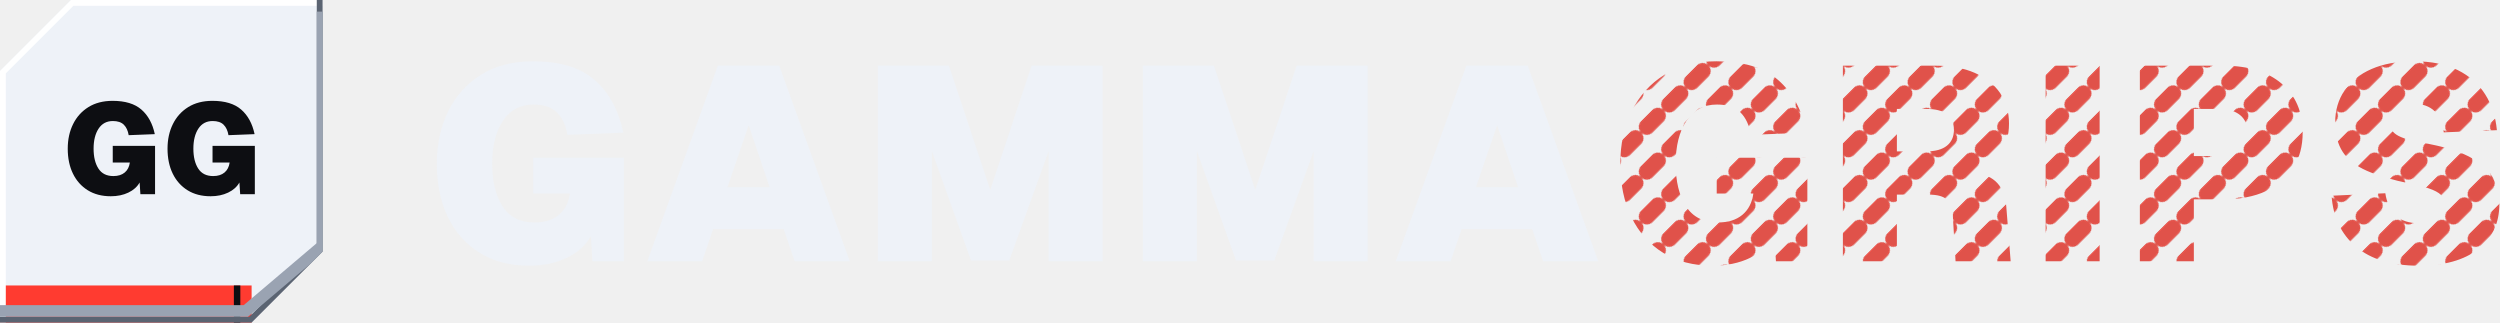
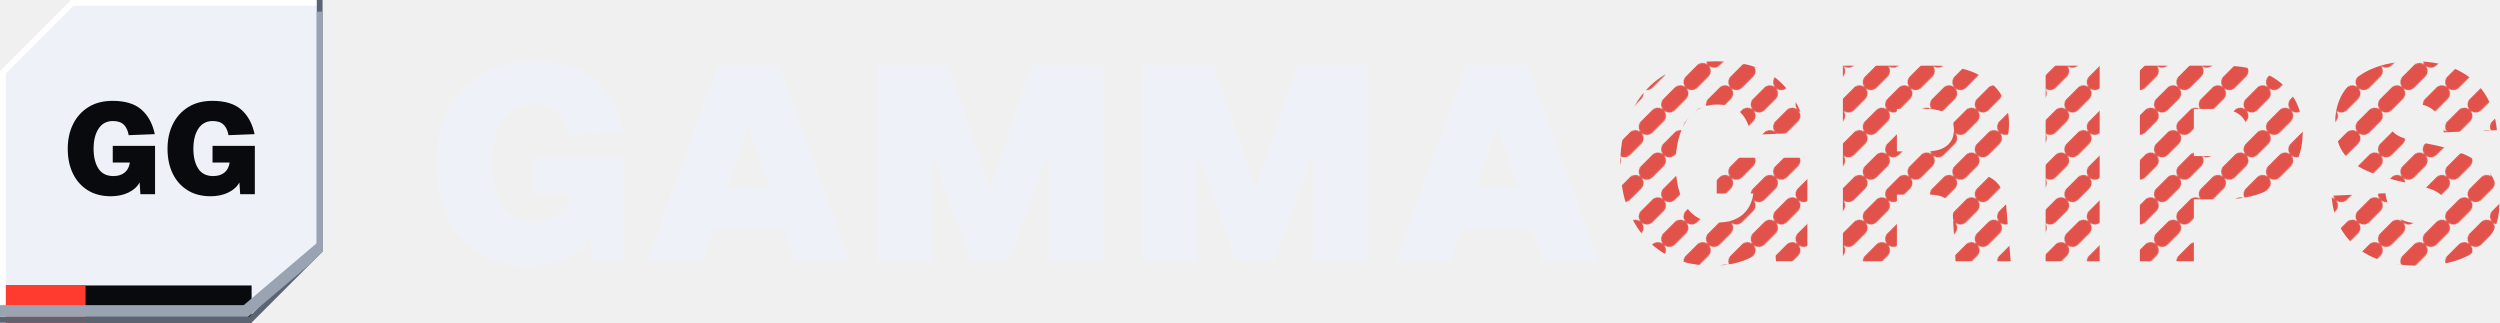
<svg xmlns="http://www.w3.org/2000/svg" viewBox="0 0 744 96">
  <g transform="translate(0 0)">
    <defs>
      <clipPath id="kc-lkk">
        <path d="M21.12 0H96V74.88L74.88 96H0V21.12Z" />
      </clipPath>
    </defs>
    <path d="M21.12 0H96V74.88L74.88 96H0V21.12Z" fill="#eef2f8" />
    <g clip-path="url(#kc-lkk)">
-       <rect x="0" y="84.96" width="74.88" height="11.04" fill="#ff3b30" />
-       <rect x="69.6" y="84.96" width="1.92" height="11.04" fill="#0d0e12" />
+       <rect x="0" y="84.96" width="74.88" height="11.04" fill="#090a0d" />
+       <rect x="0" y="84.96" width="25.459" height="11.04" fill="#ff3b30" />
      <g fill="none" stroke-width="3.456">
        <path d="M0 96V21.12L21.12 0H96" stroke="#ffffff" />
        <path d="M96 0V74.88L74.88 96H0" stroke="#5b6472" />
        <path d="M96 3.456V73.152L73.152 92.544H0" stroke="#9aa3b2" />
      </g>
    </g>
    <g transform="translate(20.16 30.01056) scale(0.3826804)">
      <g transform="translate(-4 72.6)">
-         <path d="M37.5 1.6L37.5 1.6Q27.1 1.6 19.6 -3.05Q12.1 -7.7 8.05 -16Q4 -24.3 4 -35.4L4 -35.4Q4 -46.1 8.15 -54.5Q12.3 -62.9 20.1 -67.75Q27.9 -72.6 38.9 -72.6L38.9 -72.6Q53.5 -72.6 61.3 -65.8Q69.1 -59 71.7 -46.7L71.7 -46.7L51.4 -45.9Q50.5 -51.2 47.6 -54.05Q44.7 -56.9 39.1 -56.9L39.1 -56.9Q31.9 -56.9 28 -51Q24.1 -45.1 24.1 -35.4L24.1 -35.4Q24.1 -25.8 27.85 -19.95Q31.6 -14.1 39.5 -14.1L39.5 -14.1Q45 -14.1 48.3 -16.85Q51.6 -19.6 52.3 -24.6L52.3 -24.6L39 -24.6L39 -37.6L71.9 -37.6L71.9 0L60.5 0L59.9 -9.1Q57.1 -4.1 51.15 -1.25Q45.2 1.6 37.5 1.6" fill="#0d0e12" />
-         <path d="M115.1 1.6L115.1 1.6Q104.7 1.6 97.2 -3.05Q89.7 -7.7 85.65 -16Q81.6 -24.3 81.6 -35.4L81.6 -35.4Q81.6 -46.1 85.75 -54.5Q89.9 -62.9 97.7 -67.75Q105.5 -72.6 116.5 -72.6L116.5 -72.6Q131.1 -72.6 138.9 -65.8Q146.7 -59 149.3 -46.7L149.3 -46.7L129 -45.9Q128.1 -51.2 125.2 -54.05Q122.3 -56.9 116.7 -56.9L116.7 -56.9Q109.5 -56.9 105.6 -51Q101.7 -45.1 101.7 -35.4L101.7 -35.4Q101.7 -25.8 105.45 -19.95Q109.2 -14.1 117.1 -14.1L117.1 -14.1Q122.6 -14.1 125.9 -16.85Q129.2 -19.6 129.9 -24.6L129.9 -24.6L116.6 -24.6L116.6 -37.6L149.5 -37.6L149.5 0L138.1 0L137.5 -9.1Q134.7 -4.1 128.75 -1.25Q122.8 1.6 115.1 1.6" fill="#0d0e12" />
+         <path d="M37.5 1.6L37.5 1.6Q27.1 1.6 19.6 -3.05Q12.1 -7.7 8.05 -16Q4 -24.3 4 -35.4L4 -35.4Q4 -46.1 8.15 -54.5Q12.3 -62.9 20.1 -67.75Q27.9 -72.6 38.9 -72.6L38.9 -72.6Q53.5 -72.6 61.3 -65.8Q69.1 -59 71.7 -46.7L71.7 -46.7L51.4 -45.9Q50.5 -51.2 47.6 -54.05Q44.7 -56.9 39.1 -56.9L39.1 -56.9Q31.9 -56.9 28 -51Q24.1 -45.1 24.1 -35.4L24.1 -35.4Q24.1 -25.8 27.85 -19.95Q31.6 -14.1 39.5 -14.1L39.5 -14.1Q45 -14.1 48.3 -16.85Q51.6 -19.6 52.3 -24.6L52.3 -24.6L39 -24.6L39 -37.6L71.9 -37.6L71.9 0L60.5 0L59.9 -9.1Q57.1 -4.1 51.15 -1.25Q45.2 1.6 37.5 1.6" fill="#090a0d" />
+         <path d="M115.1 1.6L115.1 1.6Q104.7 1.6 97.2 -3.05Q89.7 -7.7 85.65 -16Q81.6 -24.3 81.6 -35.4L81.6 -35.4Q81.6 -46.1 85.75 -54.5Q89.9 -62.9 97.7 -67.75Q105.5 -72.6 116.5 -72.6L116.5 -72.6Q131.1 -72.6 138.9 -65.8Q146.7 -59 149.3 -46.7L149.3 -46.7L129 -45.9Q128.1 -51.2 125.2 -54.05Q122.3 -56.9 116.7 -56.9L116.7 -56.9Q109.5 -56.9 105.6 -51Q101.7 -45.1 101.7 -35.4L101.7 -35.4Q101.7 -25.8 105.45 -19.95Q109.2 -14.1 117.1 -14.1L117.1 -14.1Q122.6 -14.1 125.9 -16.85Q129.2 -19.6 129.9 -24.6L129.9 -24.6L116.6 -24.6L116.6 -37.6L149.5 -37.6L149.5 0L138.1 0L137.5 -9.1Q134.7 -4.1 128.75 -1.25Q122.8 1.6 115.1 1.6" fill="#090a0d" />
      </g>
    </g>
  </g>
  <g transform="translate(130 18.24) scale(0.8198347)">
    <defs>
      <pattern id="kn-lk" width="11.5" height="11.5" patternUnits="userSpaceOnUse" patternTransform="rotate(45)">
        <rect width="5.8" height="11.5" rx="2.9" fill="#e0524a" />
      </pattern>
    </defs>
    <g transform="translate(-4 72.6)">
      <path d="M37.5 1.6L37.5 1.6Q27.1 1.6 19.6 -3.05Q12.1 -7.7 8.05 -16Q4 -24.3 4 -35.4L4 -35.4Q4 -46.1 8.15 -54.5Q12.3 -62.9 20.1 -67.75Q27.9 -72.6 38.9 -72.6L38.9 -72.6Q53.5 -72.6 61.3 -65.8Q69.1 -59 71.7 -46.7L71.7 -46.7L51.4 -45.9Q50.5 -51.2 47.6 -54.05Q44.7 -56.9 39.1 -56.9L39.1 -56.9Q31.9 -56.9 28 -51Q24.1 -45.1 24.1 -35.4L24.1 -35.4Q24.1 -25.8 27.85 -19.95Q31.6 -14.1 39.5 -14.1L39.5 -14.1Q45 -14.1 48.3 -16.85Q51.6 -19.6 52.3 -24.6L52.3 -24.6L39 -24.6L39 -37.6L71.9 -37.6L71.9 0L60.5 0L59.9 -9.1Q57.1 -4.1 51.15 -1.25Q45.2 1.6 37.5 1.6M100.3 0L80.4 0L106 -71L128.3 -71L153.9 0L133.9 0L129.9 -11.7L104.3 -11.7L100.3 0M117.2 -49.4L109.5 -26.9L124.8 -26.9L117.2 -49.4M183.7 0L164.1 0L164.1 -71L189.9 -71L204.9 -25.9L219.9 -71L245.7 -71L245.7 0L226.1 0L226.1 -40L211.8 -0.3L197.9 -0.3L183.7 -40L183.7 0M279.9 0L260.3 0L260.3 -71L286.1 -71L301.1 -25.9L316.1 -71L341.9 -71L341.9 0L322.3 0L322.3 -40L308 -0.3L294.1 -0.3L279.9 -40L279.9 0M372 0L352.1 0L377.7 -71L400 -71L425.6 0L405.6 0L401.6 -11.7L376 -11.7L372 0M388.9 -49.4L381.2 -26.9L396.5 -26.9L388.9 -49.4" fill="#eef2f8" />
      <path d="M467.1 1.6L467.1 1.6Q456.7 1.6 449.2 -3.05Q441.7 -7.7 437.65 -16Q433.6 -24.3 433.6 -35.4L433.6 -35.4Q433.6 -46.1 437.75 -54.5Q441.9 -62.9 449.7 -67.75Q457.5 -72.6 468.5 -72.6L468.5 -72.6Q483.1 -72.6 490.9 -65.8Q498.7 -59 501.3 -46.7L501.3 -46.7L481 -45.9Q480.1 -51.2 477.2 -54.05Q474.3 -56.9 468.7 -56.9L468.7 -56.9Q461.5 -56.9 457.6 -51Q453.7 -45.1 453.7 -35.4L453.7 -35.4Q453.7 -25.8 457.45 -19.95Q461.2 -14.1 469.1 -14.1L469.1 -14.1Q474.6 -14.1 477.9 -16.85Q481.2 -19.6 481.9 -24.6L481.9 -24.6L468.6 -24.6L468.6 -37.6L501.5 -37.6L501.5 0L490.1 0L489.5 -9.1Q486.7 -4.1 480.75 -1.25Q474.8 1.6 467.1 1.6M534 0L514.4 0L514.4 -71L548.3 -71Q556.3 -71 562.25 -68.4Q568.2 -65.8 571.45 -61.1Q574.7 -56.4 574.7 -50L574.7 -50Q574.7 -43.3 571.35 -38.7Q568 -34.1 561.9 -32.2L561.9 -32.2Q567.6 -31.5 570.45 -28.4Q573.3 -25.3 573.7 -20L573.7 -20L575.3 0L555.3 0L554.3 -16.6Q554.1 -20.5 552.2 -22.35Q550.3 -24.2 545.5 -24.2L545.5 -24.2L534 -24.2L534 0M534 -55.3L534 -39.9L544.7 -39.9Q549.6 -39.9 552.15 -41.95Q554.7 -44 554.7 -47.7L554.7 -47.7Q554.7 -55.3 544.7 -55.3L544.7 -55.3L534 -55.3M607.6 0L588 0L588 -71L607.6 -71L607.6 0M641.8 0L622.2 0L622.2 -71L652.6 -71Q666 -71 673.65 -64.5Q681.3 -58 681.3 -46.7L681.3 -46.7Q681.3 -39.3 677.85 -33.85Q674.4 -28.4 667.95 -25.45Q661.5 -22.5 652.6 -22.5L652.6 -22.5L641.8 -22.5L641.8 0M641.8 -55.3L641.8 -38.2L651.1 -38.2Q655.7 -38.2 658.5 -40.35Q661.3 -42.5 661.3 -46.7L661.3 -46.7Q661.3 -50.9 658.55 -53.1Q655.8 -55.3 651.1 -55.3L651.1 -55.3L641.8 -55.3M723.5 1.6L723.5 1.6Q708.8 1.6 700.7 -5.25Q692.6 -12.1 691.8 -23.8L691.8 -23.8L711.3 -24.7Q712.1 -19.5 715.05 -16.65Q718 -13.8 723.7 -13.8L723.7 -13.8Q728.2 -13.8 730.65 -15.35Q733.1 -16.9 733.1 -20L733.1 -20Q733.1 -21.9 732.15 -23.35Q731.2 -24.8 728.45 -25.95Q725.7 -27.1 720.3 -28.2L720.3 -28.2Q710.6 -30.2 704.6 -32.85Q698.6 -35.5 695.85 -39.7Q693.1 -43.9 693.1 -50.4L693.1 -50.4Q693.1 -57 696.5 -62Q699.9 -67 706.3 -69.8Q712.7 -72.6 721.7 -72.6L721.7 -72.6Q731.2 -72.6 737.6 -69.4Q744 -66.2 747.55 -60.6Q751.1 -55 751.8 -47.6L751.8 -47.6L732.5 -46.8Q732.1 -51.7 729.25 -54.45Q726.4 -57.2 721.5 -57.2L721.5 -57.2Q717.3 -57.2 715 -55.5Q712.7 -53.8 712.7 -51L712.7 -51Q712.7 -47.7 715.35 -45.95Q718 -44.2 724.9 -43L724.9 -43Q735.4 -41.2 741.5 -38.1Q747.6 -35 750.15 -30.7Q752.7 -26.4 752.7 -20.8L752.7 -20.8Q752.7 -10.4 745 -4.4Q737.3 1.6 723.5 1.6" fill="url(#kn-lk)" />
    </g>
  </g>
</svg>
